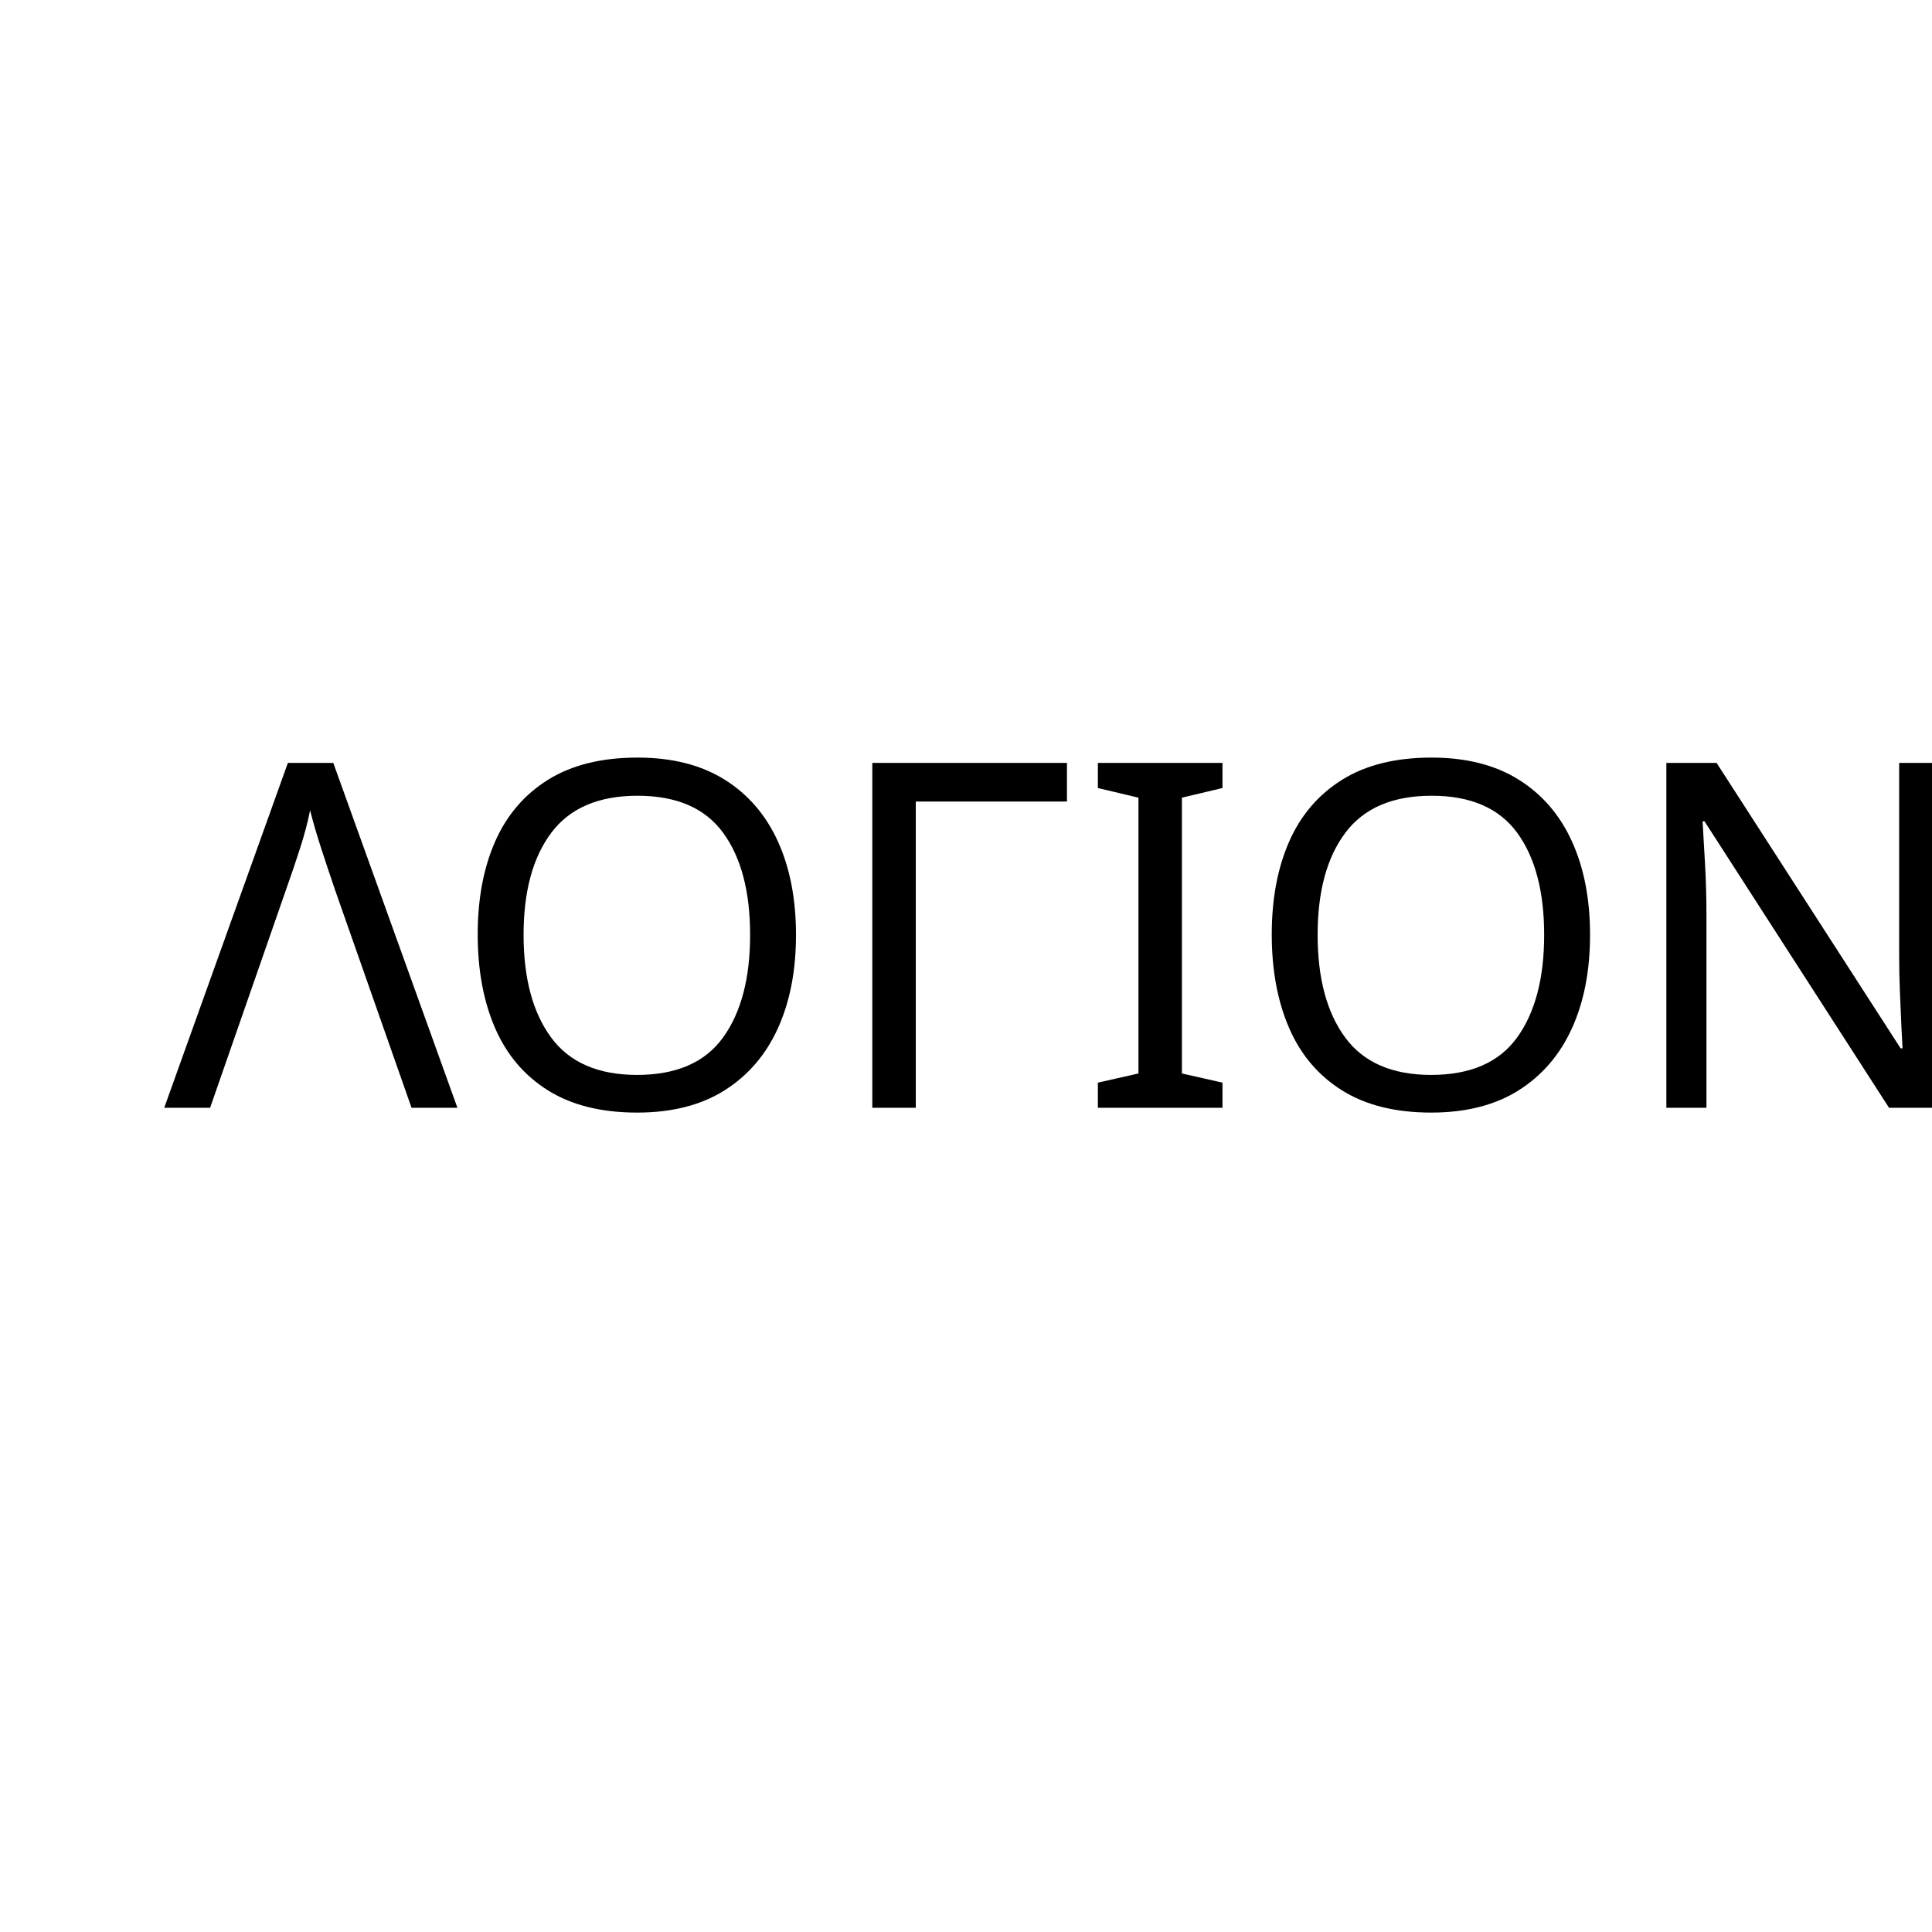
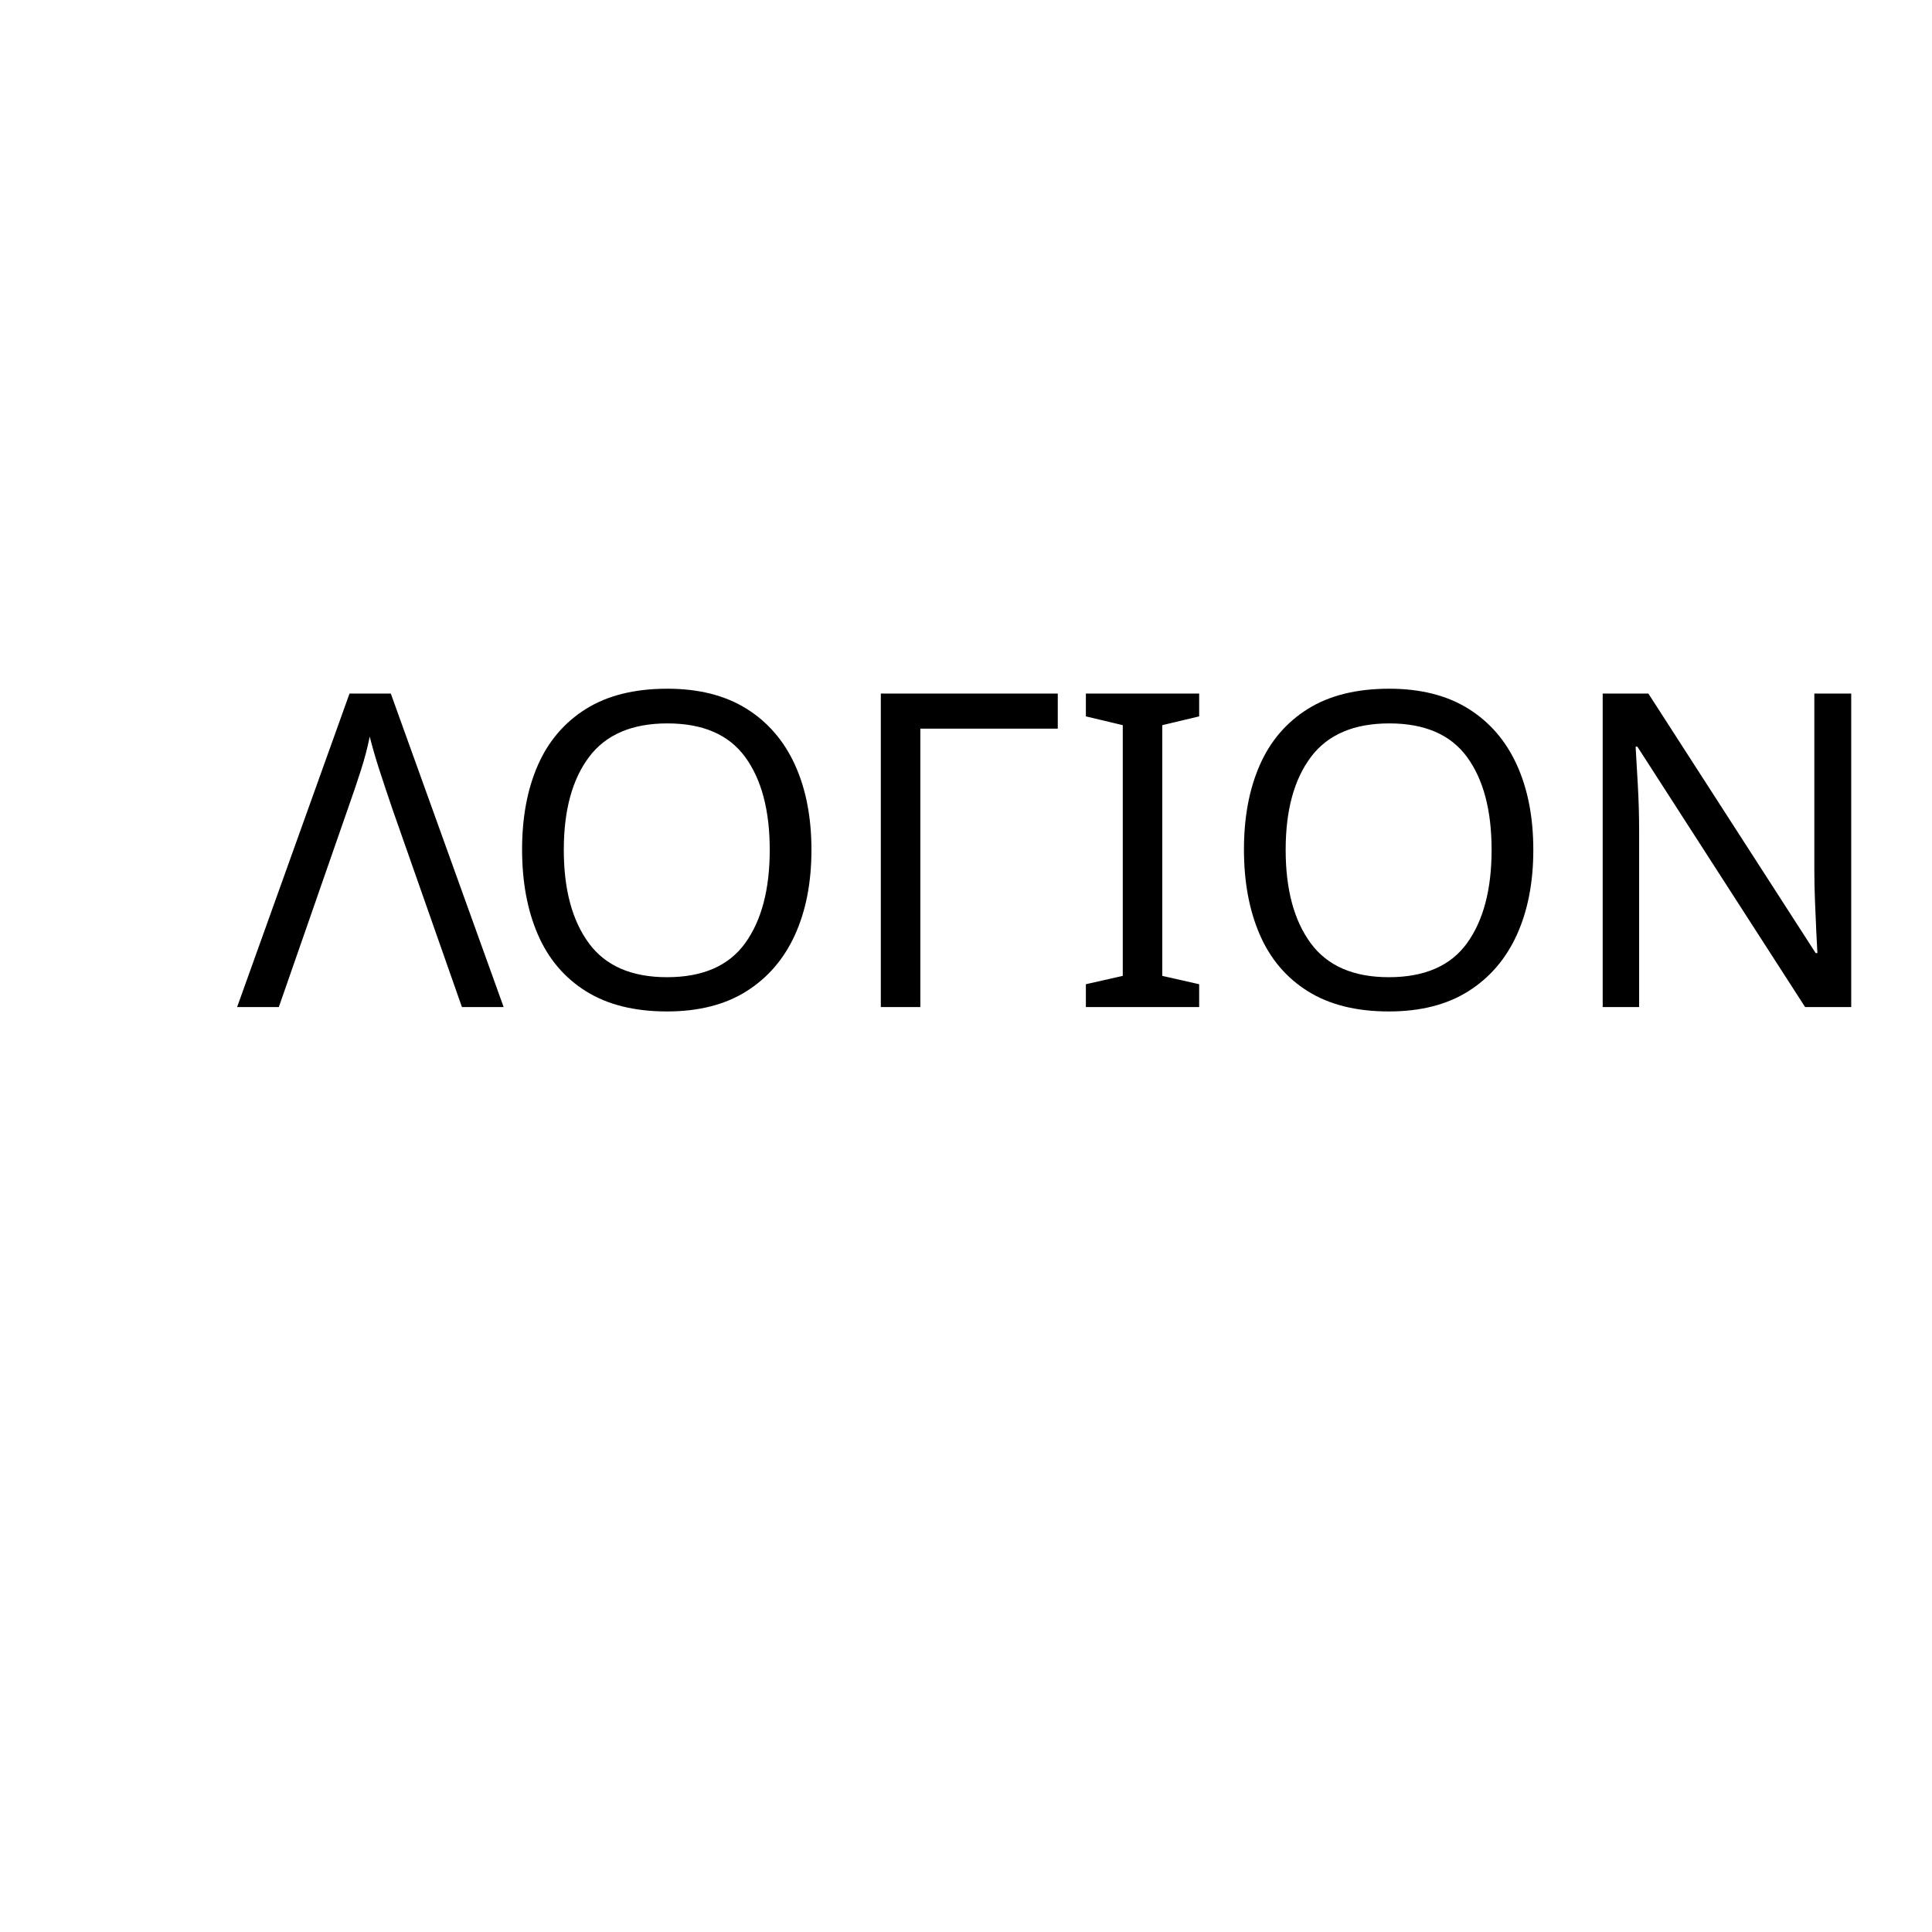
- <svg xmlns="http://www.w3.org/2000/svg" version="1.1" id="Layer_1" x="0px" y="0px" width="500px" height="500px" viewBox="0 0 500 500" style="enable-background:new 0 0 500 500;" xml:space="preserve">
+ <svg xmlns="http://www.w3.org/2000/svg" version="1.1" id="Layer_1" x="0px" y="0px" width="450px" height="450px" viewBox="0 0 500 550" style="enable-background:new 0 0 500 550;" xml:space="preserve">
  <style type="text/css">
	.st0{font-family:'MyriadPro-Regular';}
	.st1{font-size:125px;}
</style>
  <text transform="matrix(1 0 0 1 42.502 286.6878)" class="st0 st1">ΛΟΓΙΟΝ</text>
</svg>
